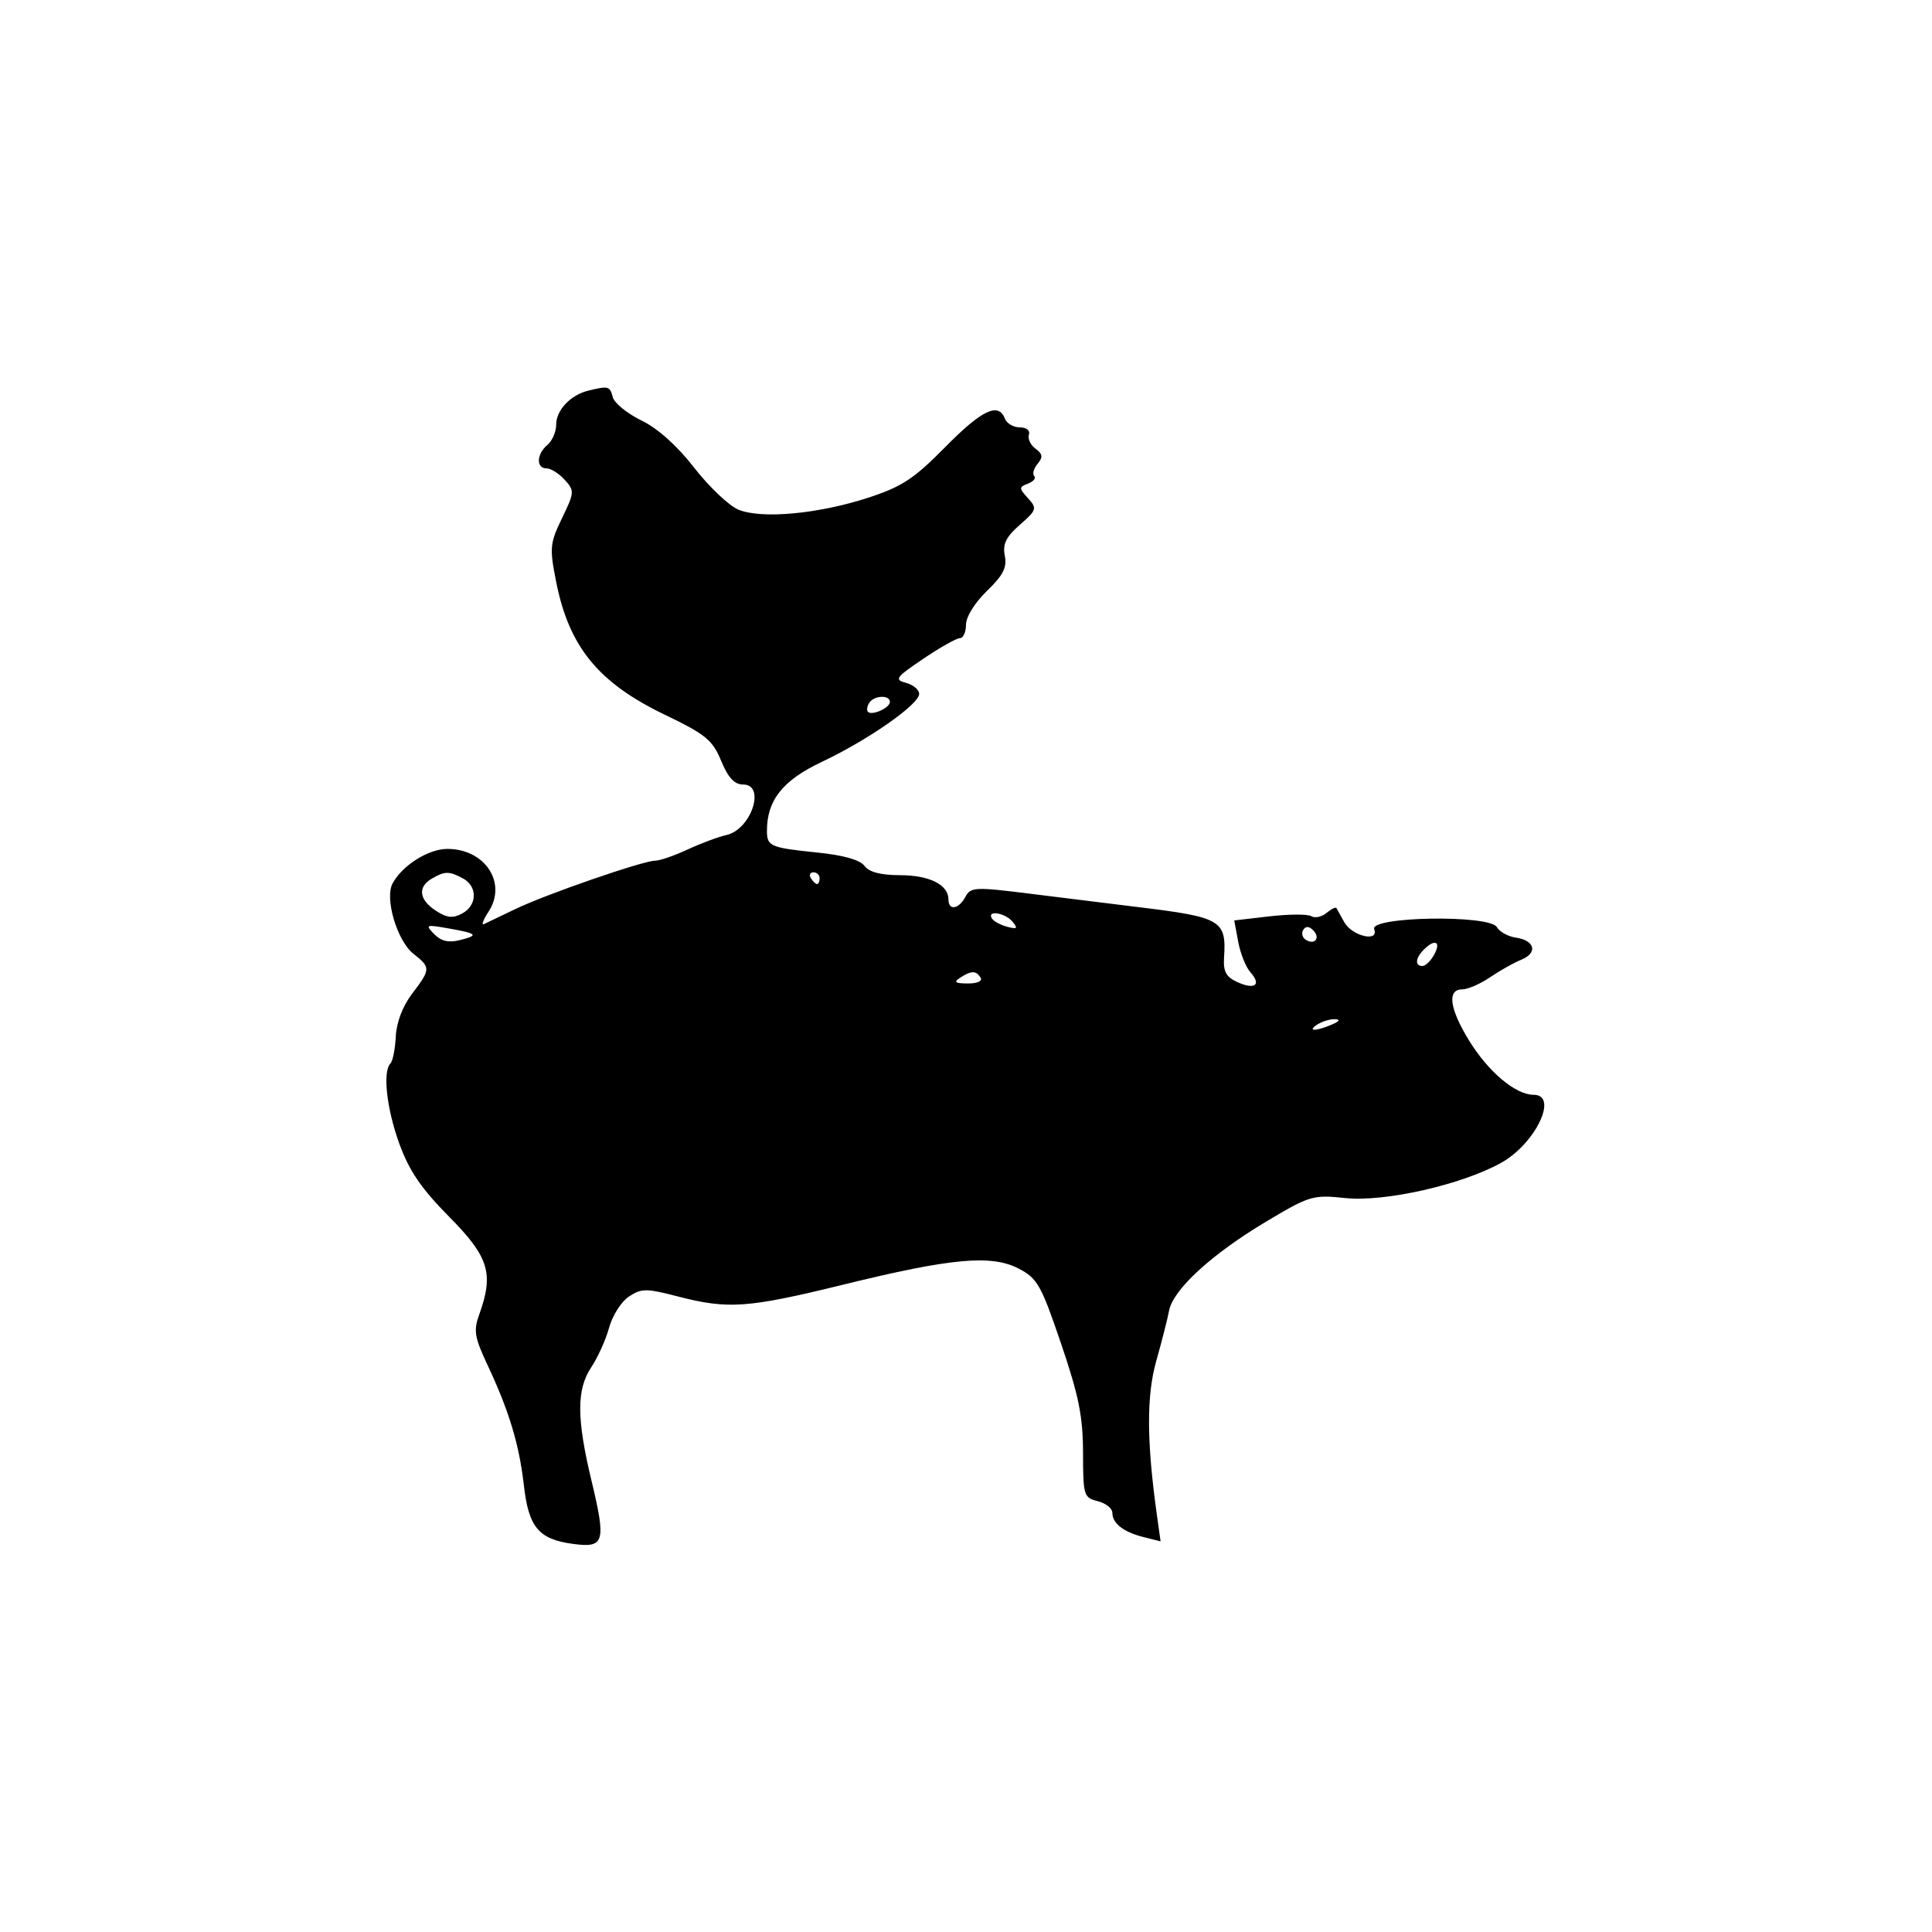
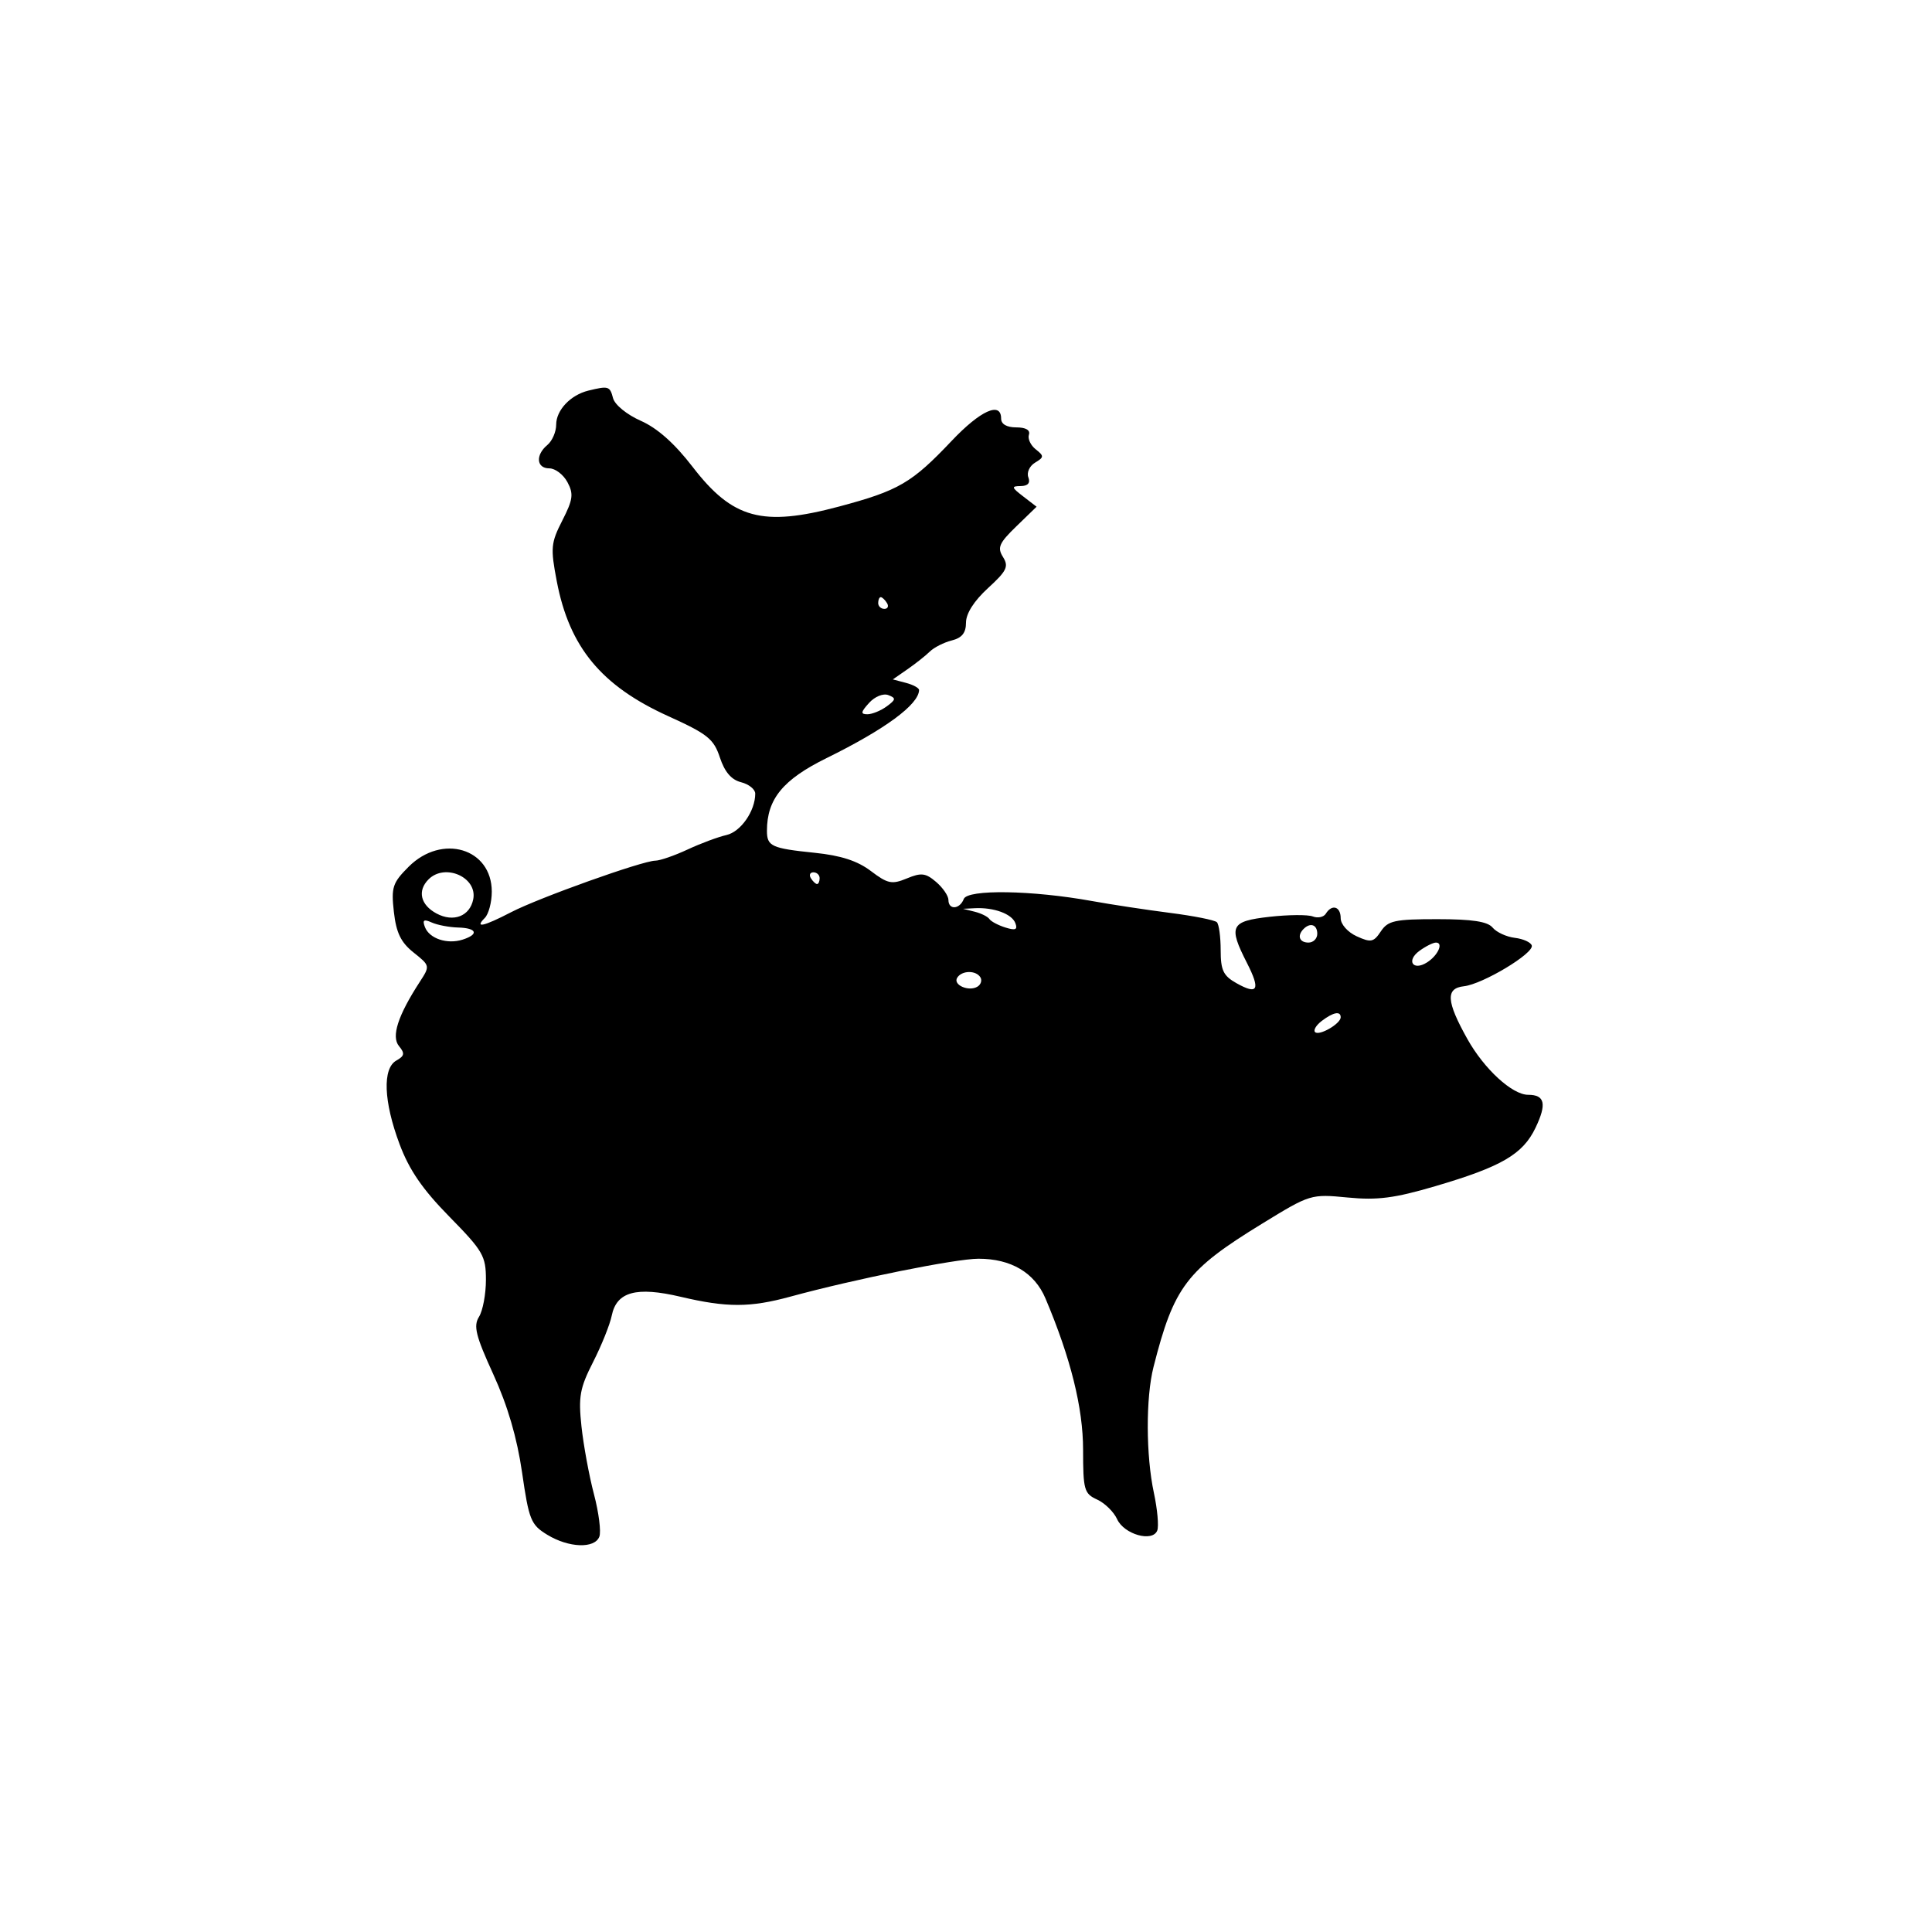
<svg xmlns="http://www.w3.org/2000/svg" width="330" height="330" viewBox="0 0 330 330" version="1.1">
-   <path d="M 100.500 66.719 C 97.456 67.461, 95 70.056, 95 72.533 C 95 73.755, 94.325 75.315, 93.500 76 C 91.635 77.547, 91.540 80, 93.345 80 C 94.085 80, 95.485 80.879, 96.457 81.953 C 98.151 83.825, 98.132 84.096, 95.994 88.513 C 93.924 92.787, 93.851 93.567, 94.981 99.310 C 97.173 110.458, 102.175 116.600, 113.500 122.053 C 120.551 125.448, 121.699 126.384, 123.176 129.952 C 124.373 132.843, 125.444 134, 126.926 134 C 130.855 134, 128.324 141.671, 124.079 142.631 C 122.660 142.951, 119.670 144.065, 117.434 145.107 C 115.198 146.148, 112.723 147.003, 111.934 147.007 C 109.821 147.018, 93.209 152.765, 88 155.287 C 85.525 156.485, 83.118 157.638, 82.651 157.849 C 82.183 158.060, 82.542 157.103, 83.446 155.722 C 86.663 150.813, 82.849 145, 76.412 145 C 73.178 145, 68.701 147.822, 67.054 150.898 C 65.675 153.476, 67.828 160.719, 70.629 162.923 C 73.591 165.253, 73.581 165.549, 70.402 169.717 C 68.789 171.832, 67.728 174.604, 67.603 177.027 C 67.493 179.174, 67.087 181.246, 66.701 181.632 C 65.328 183.006, 66.034 189.388, 68.225 195.397 C 69.907 200.013, 71.979 203.044, 76.725 207.838 C 83.514 214.695, 84.385 217.528, 81.855 224.525 C 80.862 227.270, 81.048 228.414, 83.247 233.096 C 86.952 240.986, 88.685 246.709, 89.477 253.676 C 90.297 260.890, 92.003 262.923, 97.904 263.714 C 103.252 264.431, 103.548 263.413, 101.039 252.946 C 98.470 242.230, 98.464 237.322, 101.016 233.500 C 102.118 231.850, 103.483 228.811, 104.049 226.747 C 104.615 224.683, 106.143 222.297, 107.443 221.445 C 109.579 220.046, 110.388 220.046, 115.799 221.448 C 124.363 223.667, 127.740 223.426, 143.986 219.437 C 162.547 214.880, 169.323 214.259, 174 216.685 C 177.191 218.340, 177.830 219.471, 181.239 229.500 C 184.263 238.396, 184.980 241.962, 184.989 248.142 C 185 255.455, 185.107 255.810, 187.500 256.411 C 188.875 256.756, 190 257.649, 190 258.397 C 190 260.215, 191.899 261.686, 195.374 262.558 L 198.236 263.276 197.621 258.888 C 195.854 246.278, 195.814 238.418, 197.488 232.500 C 198.422 229.200, 199.412 225.313, 199.690 223.863 C 200.379 220.255, 206.966 214.214, 216.259 208.665 C 223.717 204.212, 224.241 204.056, 229.801 204.637 C 236.516 205.339, 249.600 202.386, 256.371 198.639 C 262.259 195.383, 266.283 187, 261.960 187 C 258.877 187, 254.236 183.105, 250.945 177.756 C 247.584 172.294, 247.135 169.003, 249.750 168.993 C 250.713 168.990, 252.850 168.063, 254.500 166.934 C 256.150 165.805, 258.549 164.455, 259.831 163.934 C 262.705 162.768, 262.188 160.621, 258.922 160.154 C 257.590 159.963, 256.128 159.155, 255.674 158.357 C 254.447 156.202, 233.888 156.545, 234.718 158.706 C 235.599 161.003, 230.925 159.900, 229.602 157.500 C 228.996 156.400, 228.398 155.323, 228.274 155.107 C 228.150 154.892, 227.382 155.268, 226.568 155.944 C 225.754 156.619, 224.594 156.867, 223.990 156.494 C 223.387 156.121, 220.176 156.131, 216.856 156.517 L 210.818 157.217 211.494 160.859 C 211.865 162.861, 212.807 165.212, 213.587 166.081 C 215.518 168.235, 214.336 169.110, 211.340 167.745 C 209.422 166.871, 208.923 165.949, 209.078 163.562 C 209.493 157.172, 208.629 156.666, 194.348 154.931 C 190.032 154.407, 181.857 153.395, 176.182 152.682 C 166.503 151.468, 165.803 151.499, 164.896 153.194 C 163.755 155.326, 162 155.586, 162 153.622 C 162 151.123, 158.764 149.500, 153.756 149.489 C 150.429 149.481, 148.444 148.964, 147.661 147.899 C 146.907 146.874, 144.074 146.073, 139.582 145.615 C 131.560 144.797, 131 144.555, 131 141.909 C 131 136.669, 133.692 133.290, 140.387 130.127 C 148.293 126.392, 157 120.310, 157 118.523 C 157 117.814, 155.988 116.965, 154.750 116.637 C 152.713 116.097, 152.992 115.708, 157.711 112.520 C 160.576 110.584, 163.389 109, 163.961 109 C 164.532 109, 165 107.963, 165 106.696 C 165 105.365, 166.507 102.937, 168.568 100.946 C 171.354 98.256, 172.025 96.934, 171.628 94.921 C 171.235 92.931, 171.821 91.725, 174.191 89.645 C 177.095 87.097, 177.172 86.847, 175.589 85.098 C 174.022 83.366, 174.022 83.205, 175.600 82.600 C 176.527 82.244, 177.001 81.667, 176.652 81.318 C 176.303 80.970, 176.559 80.031, 177.221 79.234 C 178.175 78.085, 178.103 77.547, 176.874 76.642 C 176.022 76.014, 175.514 74.938, 175.746 74.250 C 175.988 73.530, 175.329 73, 174.190 73 C 173.103 73, 171.955 72.325, 171.638 71.500 C 170.547 68.656, 167.702 70.019, 161.421 76.394 C 156.109 81.785, 154.052 83.136, 148.310 85.009 C 139.787 87.790, 130.069 88.685, 126.129 87.054 C 124.516 86.385, 121.120 83.166, 118.583 79.899 C 115.657 76.131, 112.358 73.176, 109.559 71.817 C 107.133 70.638, 104.932 68.847, 104.668 67.837 C 104.174 65.951, 103.926 65.885, 100.500 66.719 M 148.459 120.067 C 148.096 120.653, 148.005 121.339, 148.257 121.590 C 148.954 122.288, 152 120.907, 152 119.893 C 152 118.641, 149.257 118.776, 148.459 120.067 M 73.750 150.080 C 71.301 151.507, 71.571 153.673, 74.433 155.548 C 76.325 156.788, 77.325 156.896, 78.933 156.036 C 81.536 154.643, 81.608 151.396, 79.066 150.035 C 76.702 148.770, 75.988 148.776, 73.750 150.080 M 138.500 150 C 138.840 150.550, 139.316 151, 139.559 151 C 139.802 151, 140 150.550, 140 150 C 140 149.450, 139.523 149, 138.941 149 C 138.359 149, 138.160 149.450, 138.500 150 M 169.425 156.879 C 169.724 157.363, 170.902 158.003, 172.042 158.301 C 173.743 158.746, 173.903 158.588, 172.935 157.421 C 171.670 155.898, 168.518 155.411, 169.425 156.879 M 74.165 159.557 C 75.341 160.759, 76.625 161.060, 78.533 160.581 C 81.866 159.744, 81.575 159.455, 76.500 158.560 C 72.743 157.897, 72.601 157.958, 74.165 159.557 M 222.597 158.844 C 222.251 159.404, 222.455 160.163, 223.050 160.531 C 224.588 161.481, 225.580 160.180, 224.296 158.896 C 223.578 158.178, 223.019 158.161, 222.597 158.844 M 243.200 162.200 C 241.754 163.646, 241.640 165, 242.965 165 C 243.495 165, 244.411 164.100, 245 163 C 246.179 160.797, 245.088 160.312, 243.200 162.200 M 164 167 C 162.835 167.753, 163.128 167.973, 165.309 167.985 C 166.930 167.994, 167.857 167.577, 167.500 167 C 166.733 165.758, 165.921 165.758, 164 167 M 225 175 C 223.172 176.181, 224.751 176.181, 227.500 175 C 228.819 174.433, 228.989 174.122, 228 174.086 C 227.175 174.055, 225.825 174.467, 225 175" stroke="none" fill="black" fill-rule="evenodd" />
+   <path d="M 100.500 66.719 C 97.456 67.461, 95 70.056, 95 72.533 C 95 73.755, 94.325 75.315, 93.500 76 C 91.430 77.718, 91.618 80, 93.831 80 C 94.838 80, 96.230 81.061, 96.924 82.358 C 98.002 84.371, 97.874 85.326, 96.051 88.900 C 94.090 92.743, 94.013 93.591, 95.103 99.292 C 97.256 110.547, 102.706 117.142, 114.137 122.322 C 120.866 125.372, 121.915 126.212, 122.964 129.392 C 123.777 131.854, 124.925 133.194, 126.578 133.609 C 127.910 133.943, 129 134.822, 129 135.561 C 129 138.524, 126.526 142.078, 124.079 142.631 C 122.660 142.951, 119.670 144.065, 117.434 145.107 C 115.198 146.148, 112.723 147.004, 111.934 147.009 C 109.747 147.023, 92.050 153.347, 87.290 155.816 C 82.592 158.253, 80.998 158.602, 82.800 156.800 C 83.460 156.140, 84 154.115, 84 152.300 C 84 144.900, 75.494 142.353, 69.798 148.048 C 67.049 150.797, 66.802 151.552, 67.277 155.763 C 67.679 159.332, 68.472 160.965, 70.644 162.697 C 73.469 164.949, 73.475 164.979, 71.688 167.731 C 67.957 173.479, 66.802 177.056, 68.153 178.684 C 69.177 179.918, 69.095 180.367, 67.703 181.146 C 65.304 182.489, 65.521 188.142, 68.250 195.432 C 69.903 199.846, 72.160 203.133, 76.750 207.809 C 82.516 213.683, 83 214.519, 83 218.602 C 83 221.036, 82.468 223.879, 81.818 224.920 C 80.837 226.490, 81.255 228.166, 84.268 234.758 C 86.711 240.103, 88.316 245.582, 89.172 251.501 C 90.346 259.624, 90.677 260.441, 93.472 262.146 C 97.152 264.390, 101.574 264.552, 102.373 262.471 C 102.695 261.630, 102.282 258.368, 101.453 255.221 C 100.625 252.074, 99.665 246.862, 99.319 243.638 C 98.775 238.556, 99.040 237.092, 101.308 232.638 C 102.747 229.812, 104.179 226.247, 104.490 224.715 C 105.319 220.634, 108.691 219.714, 116.271 221.502 C 124.153 223.360, 128.114 223.355, 135 221.475 C 145.947 218.486, 163.247 215, 167.130 215 C 172.699 215, 176.708 217.374, 178.570 221.774 C 182.885 231.974, 185 240.483, 185 247.649 C 185 254.474, 185.184 255.127, 187.390 256.132 C 188.704 256.731, 190.242 258.236, 190.808 259.478 C 191.999 262.091, 196.882 263.471, 197.670 261.417 C 197.952 260.682, 197.692 257.790, 197.092 254.991 C 195.725 248.621, 195.695 238.744, 197.026 233.500 C 200.515 219.754, 202.650 216.938, 215.608 208.992 C 223.787 203.976, 223.918 203.936, 230.181 204.543 C 235.276 205.036, 238.176 204.662, 245.158 202.609 C 256.480 199.278, 260.115 197.160, 262.280 192.630 C 264.228 188.555, 263.879 187, 261.018 187 C 258.296 187, 253.503 182.595, 250.627 177.449 C 247.040 171.031, 246.896 168.805, 250.043 168.460 C 253.249 168.108, 262.030 162.837, 261.639 161.500 C 261.478 160.950, 260.176 160.361, 258.746 160.191 C 257.316 160.020, 255.608 159.233, 254.951 158.441 C 254.087 157.399, 251.467 157, 245.500 157 C 238.239 157, 237.077 157.252, 235.859 159.086 C 234.628 160.940, 234.168 161.034, 231.737 159.926 C 230.198 159.225, 229 157.874, 229 156.839 C 229 154.827, 227.505 154.373, 226.458 156.068 C 226.095 156.656, 225.095 156.867, 224.236 156.537 C 223.377 156.207, 220.047 156.235, 216.837 156.598 C 210.176 157.352, 209.774 158.173, 212.985 164.470 C 215.334 169.078, 214.861 169.994, 211.193 167.933 C 208.949 166.672, 208.500 165.733, 208.500 162.296 C 208.500 160.027, 208.207 157.878, 207.850 157.519 C 207.492 157.160, 203.892 156.443, 199.850 155.927 C 195.807 155.410, 189.800 154.498, 186.500 153.900 C 176.290 152.051, 165.261 151.876, 164.618 153.554 C 163.932 155.341, 162 155.466, 162 153.722 C 162 153.019, 161.054 151.634, 159.897 150.644 C 158.108 149.112, 157.361 149.022, 154.899 150.042 C 152.336 151.103, 151.632 150.958, 148.752 148.778 C 146.458 147.040, 143.634 146.123, 139.165 145.664 C 131.769 144.904, 131 144.550, 131 141.909 C 131 136.487, 133.729 133.158, 141.179 129.491 C 151.183 124.566, 156.925 120.344, 156.985 117.867 C 156.993 117.518, 155.988 116.967, 154.750 116.641 L 152.500 116.049 155 114.315 C 156.375 113.362, 158.094 112.002, 158.820 111.292 C 159.546 110.583, 161.233 109.729, 162.570 109.393 C 164.314 108.955, 165 108.093, 165 106.341 C 165 104.796, 166.378 102.636, 168.749 100.463 C 171.975 97.508, 172.334 96.765, 171.320 95.141 C 170.313 93.529, 170.644 92.768, 173.600 89.903 L 177.057 86.552 174.779 84.798 C 172.750 83.237, 172.704 83.042, 174.357 83.022 C 175.578 83.008, 176.020 82.495, 175.649 81.526 C 175.338 80.716, 175.852 79.591, 176.792 79.027 C 178.344 78.095, 178.355 77.888, 176.912 76.751 C 176.039 76.063, 175.514 74.938, 175.746 74.250 C 176.010 73.464, 175.208 73, 173.583 73 C 171.954 73, 171 72.446, 171 71.500 C 171 68.516, 167.471 70.108, 162.537 75.319 C 155.732 82.504, 153.505 83.802, 143.310 86.523 C 130.223 90.016, 125.147 88.639, 118.295 79.733 C 115.226 75.745, 112.282 73.128, 109.464 71.881 C 107.070 70.822, 105.009 69.141, 104.712 68.005 C 104.174 65.951, 103.944 65.880, 100.500 66.719 M 150 103 C 150 103.550, 150.477 104, 151.059 104 C 151.641 104, 151.840 103.550, 151.500 103 C 151.160 102.450, 150.684 102, 150.441 102 C 150.198 102, 150 102.450, 150 103 M 148.439 120.067 C 147.021 121.634, 146.967 122, 148.154 122 C 148.959 122, 150.442 121.397, 151.449 120.661 C 153.034 119.502, 153.072 119.242, 151.734 118.728 C 150.859 118.392, 149.429 118.974, 148.439 120.067 M 73.200 150.200 C 71.253 152.147, 71.818 154.565, 74.565 156.035 C 77.460 157.584, 80.262 156.493, 80.833 153.595 C 81.568 149.855, 76.015 147.385, 73.200 150.200 M 138.500 150 C 138.840 150.550, 139.316 151, 139.559 151 C 139.802 151, 140 150.550, 140 150 C 140 149.450, 139.523 149, 138.941 149 C 138.359 149, 138.160 149.450, 138.500 150 M 166.500 155.732 C 167.600 156.007, 168.725 156.569, 169 156.981 C 169.275 157.393, 170.510 158.046, 171.744 158.431 C 173.472 158.970, 173.858 158.794, 173.425 157.664 C 172.821 156.090, 169.743 154.964, 166.500 155.130 L 164.500 155.232 166.500 155.732 M 72.581 158.351 C 73.336 160.318, 76.371 161.334, 79 160.500 C 81.859 159.592, 81.468 158.512, 78.250 158.428 C 76.737 158.389, 74.707 158.002, 73.739 157.567 C 72.384 156.960, 72.117 157.140, 72.581 158.351 M 222.667 158.667 C 221.516 159.817, 221.938 161, 223.500 161 C 224.325 161, 225 160.325, 225 159.500 C 225 157.938, 223.817 157.516, 222.667 158.667 M 242.443 162.418 C 240.153 164.092, 241.342 165.905, 243.738 164.393 C 245.611 163.212, 246.612 161, 245.274 161 C 244.784 161, 243.509 161.638, 242.443 162.418 M 163.496 167.007 C 162.736 168.236, 165.488 169.434, 166.968 168.520 C 167.554 168.158, 167.774 167.443, 167.457 166.931 C 166.694 165.696, 164.277 165.742, 163.496 167.007 M 225.766 174.381 C 224.812 175.105, 224.298 175.964, 224.623 176.290 C 225.322 176.989, 229 174.862, 229 173.759 C 229 172.643, 227.734 172.886, 225.766 174.381" stroke="none" fill="black" fill-rule="evenodd" />
</svg>
